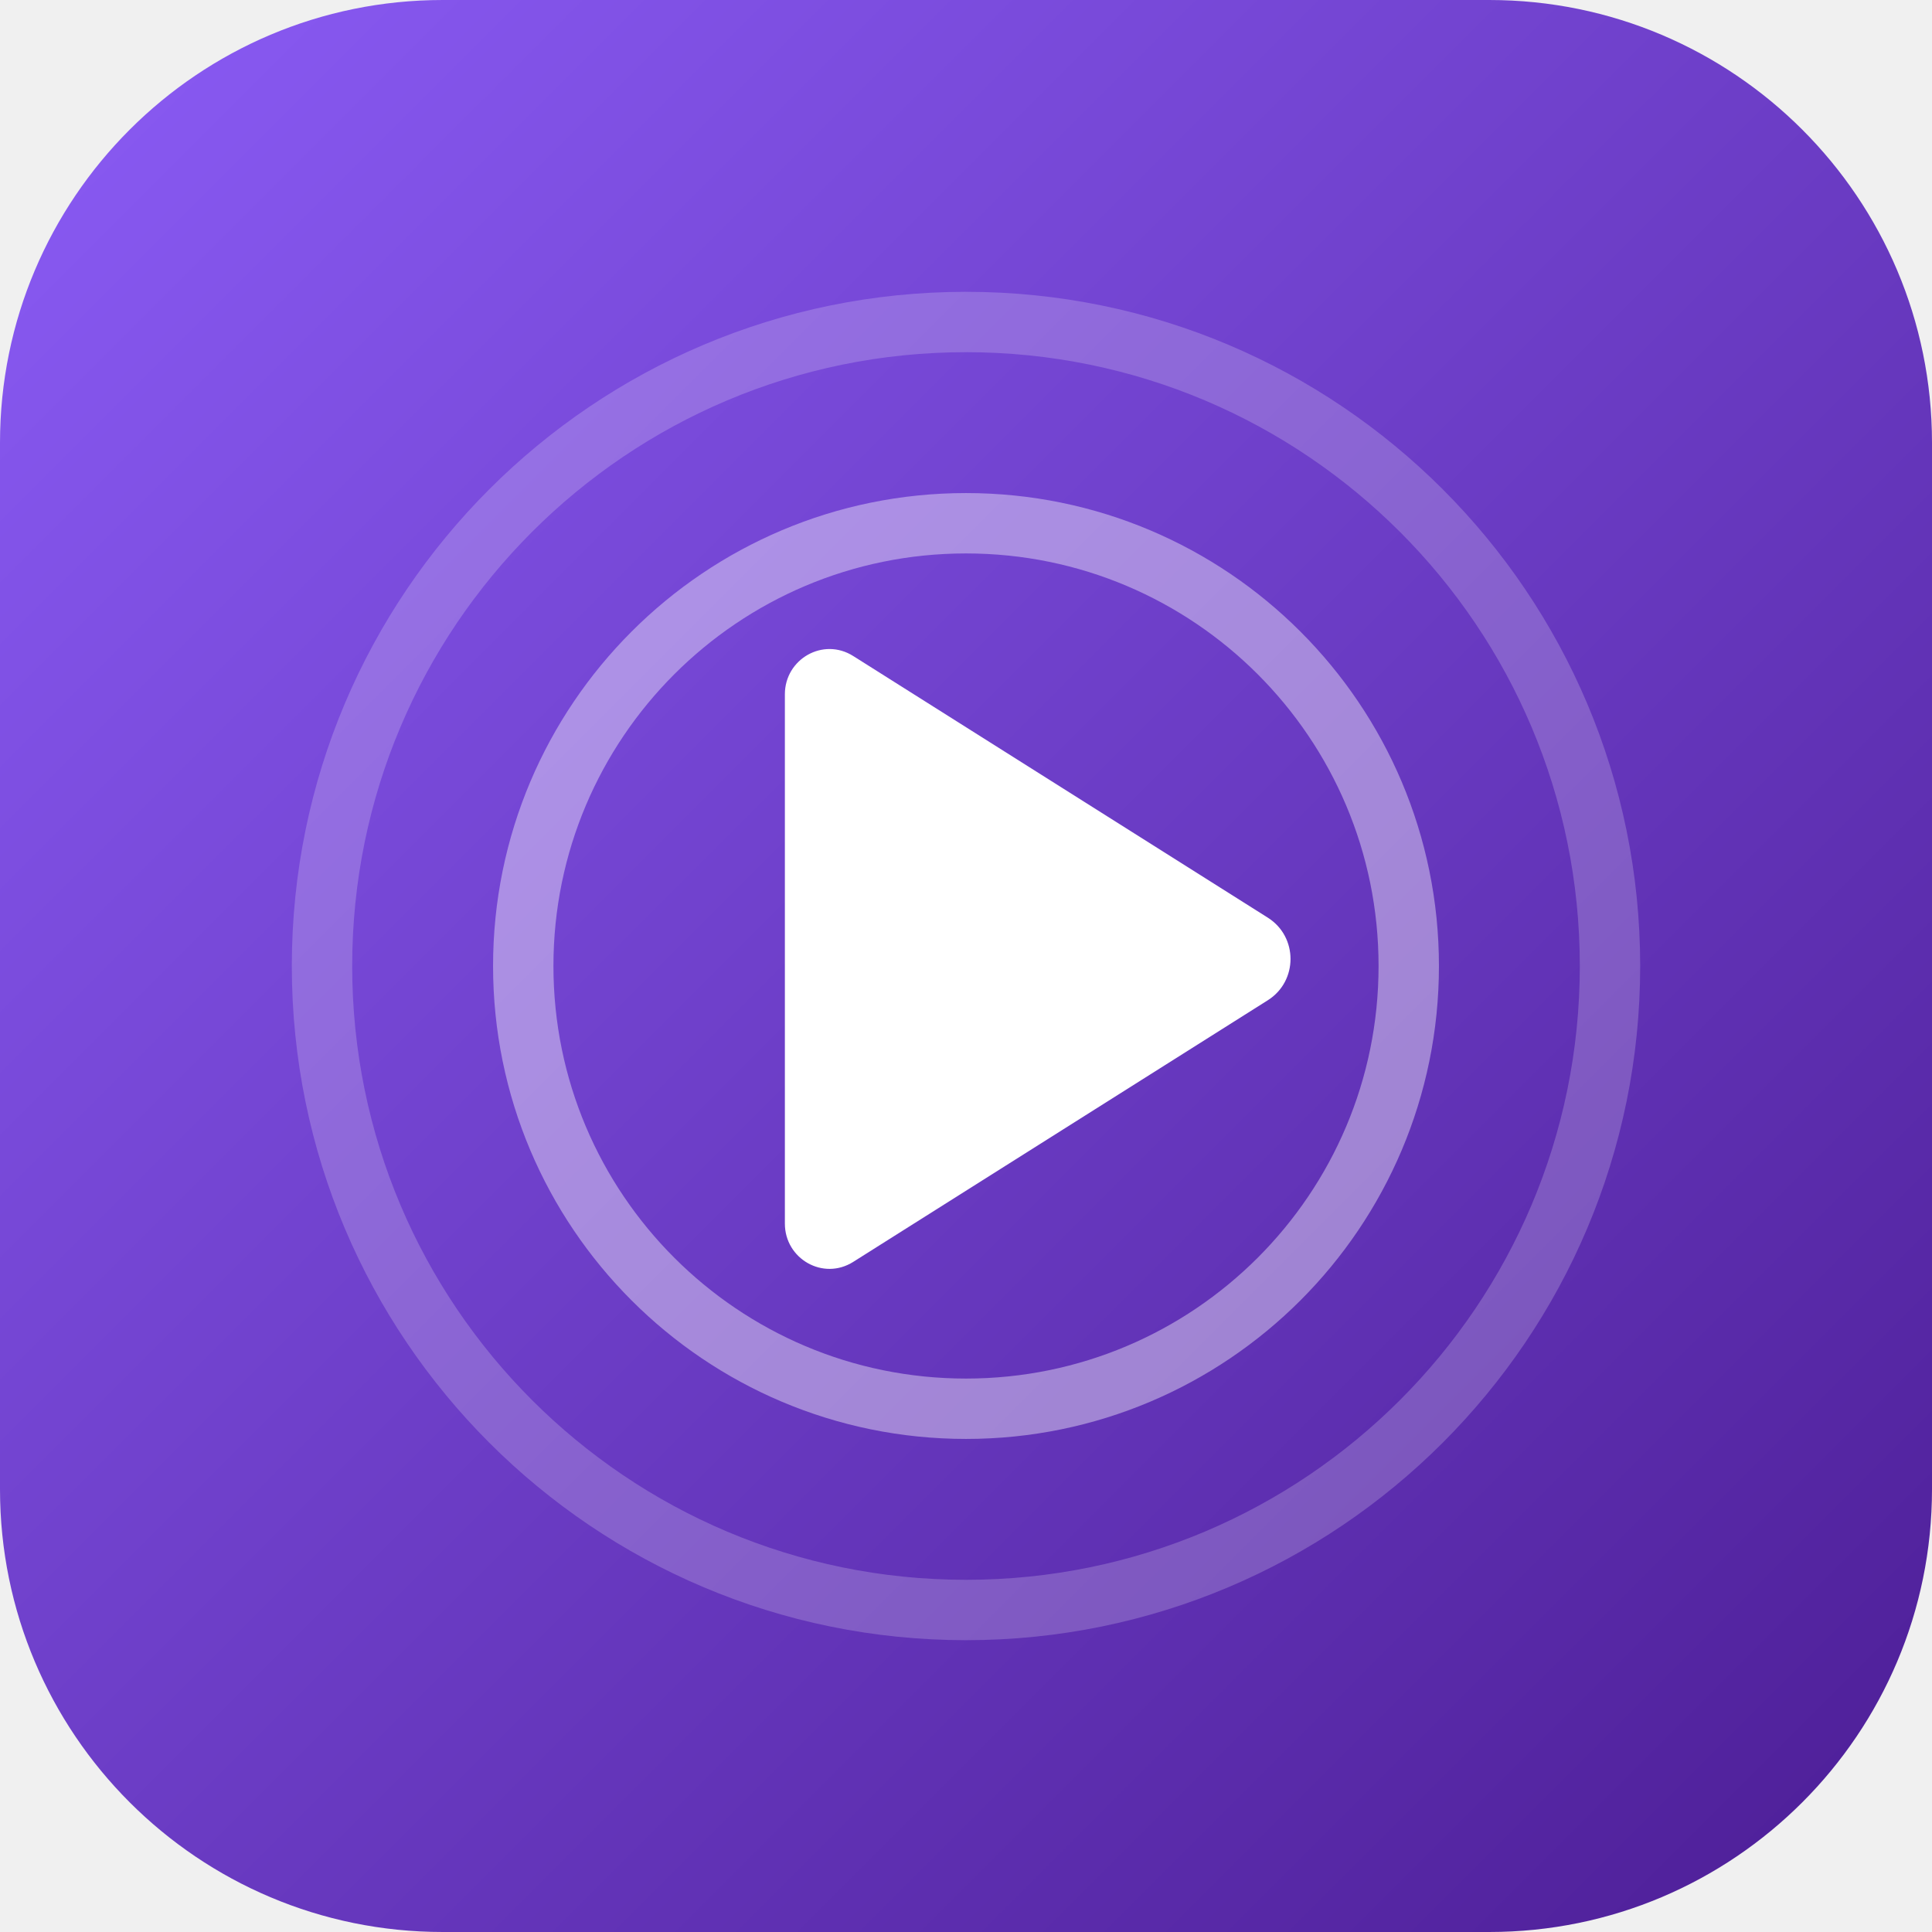
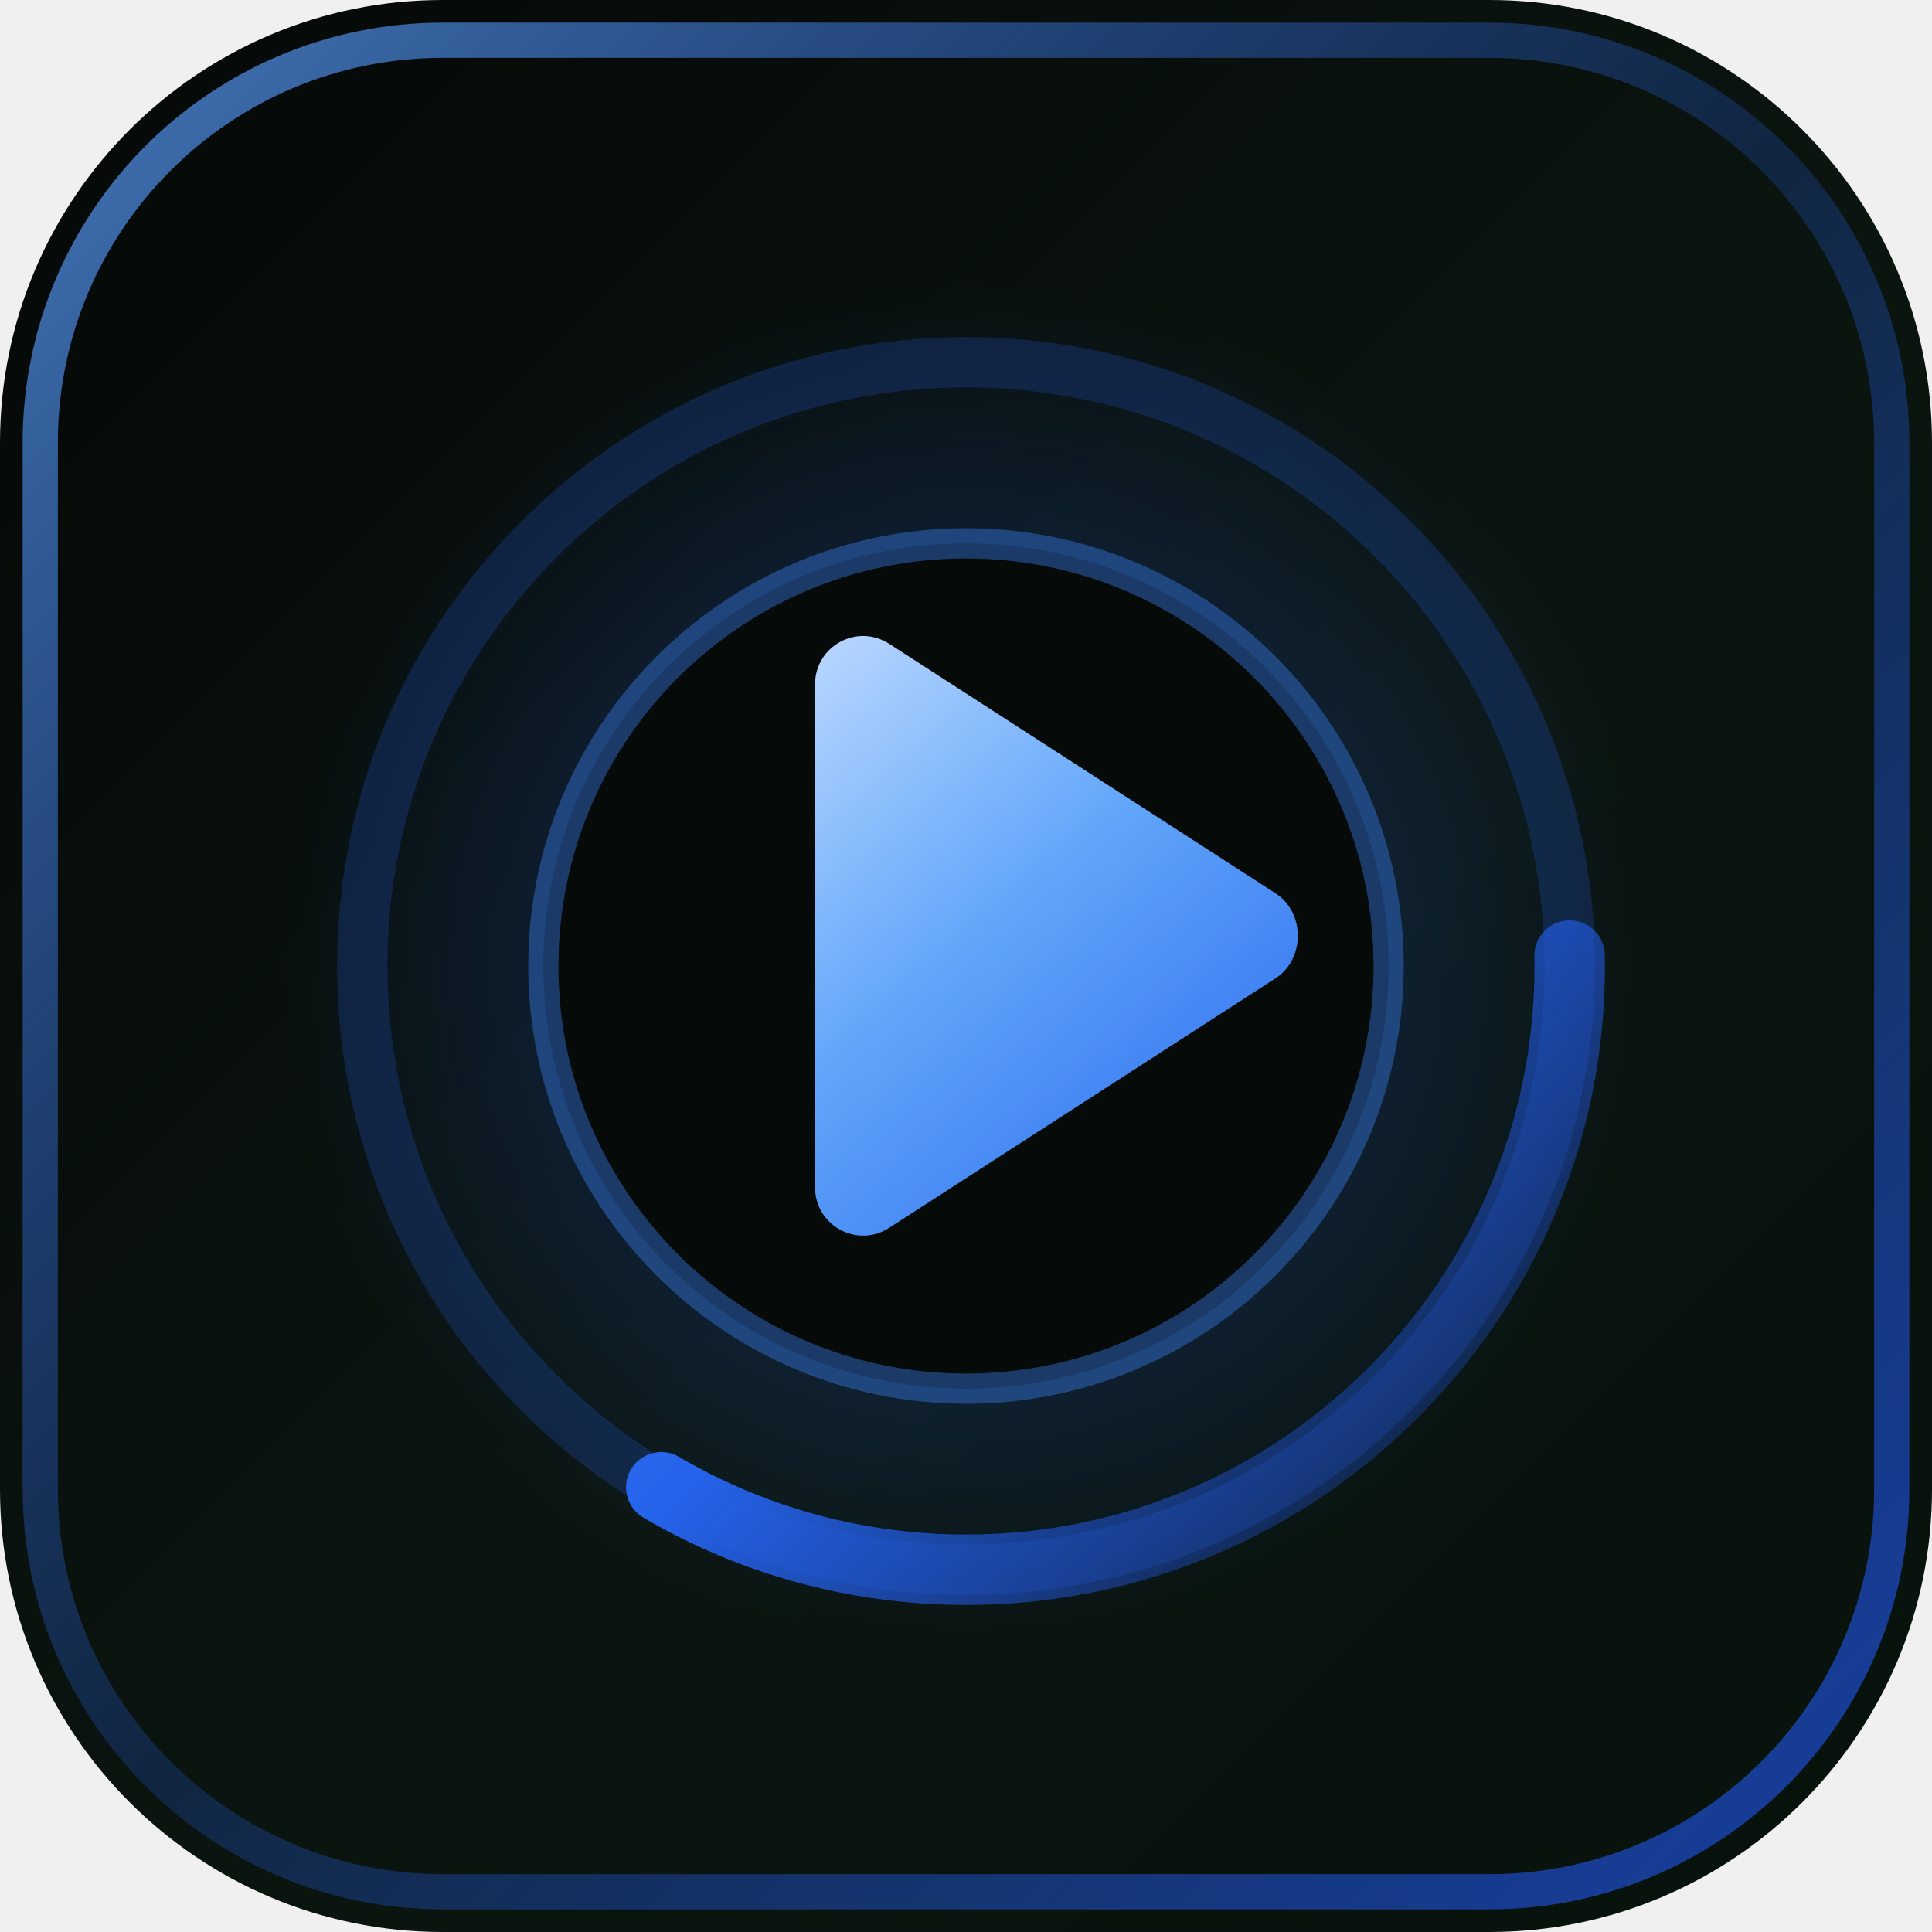
<svg xmlns="http://www.w3.org/2000/svg" width="192" height="192" viewBox="0 0 192 192" fill="none">
-   <rect width="192" height="192" rx="44" fill="url(#grad192)" />
-   <circle cx="96" cy="96" r="64" stroke="white" stroke-opacity="0.2" stroke-width="6" />
-   <circle cx="96" cy="96" r="44" stroke="white" stroke-opacity="0.4" stroke-width="6" />
-   <path d="M78 69C78 65.5 81.8 63.3 84.8 65.2L126 91.2C129 93.1 129 97.5 126 99.4L84.8 125.4C81.8 127.3 78 125.1 78 121.6V69Z" fill="white" />
+   <style>
+     @keyframes scOrbit192 {
+       0% { transform: rotate(0deg); }
+       100% { transform: rotate(360deg); }
+     }
+     @keyframes scPulse192 {
+       0%, 100% { opacity: 0.45; transform: scale(0.96); }
+       50% { opacity: 0.95; transform: scale(1.04); }
+     }
+     .sc-ring {
+       transform-origin: 96px 96px;
+       animation: scOrbit192 8s linear infinite;
+     }
+     .sc-glow {
+       transform-origin: 96px 96px;
+       animation: scPulse192 3.2s ease-in-out infinite;
+     }
+   </style>
+   <rect width="192" height="192" rx="44" fill="url(#bg192)" />
+   <rect x="4" y="4" width="184" height="184" rx="40" stroke="url(#border192)" stroke-width="3.5" stroke-opacity="0.75" />
+   <circle class="sc-glow" cx="96" cy="96" r="68" fill="url(#aura192)" />
+   <circle cx="96" cy="96" r="60" stroke="#2563eb" stroke-opacity="0.22" stroke-width="5" />
+   <circle class="sc-ring" cx="96" cy="96" r="60" stroke="url(#ring192)" stroke-width="7" stroke-linecap="round" stroke-dasharray="126 250" />
+   <circle cx="96" cy="96" r="42" fill="#060A08" stroke="#3b82f6" stroke-opacity="0.4" stroke-width="3" />
+   <path d="M81 68C81 64.2 85.2 61.9 88.4 64L126.8 88.8C129.7 90.7 129.7 95.3 126.8 97.2L88.4 122C85.2 124.1 81 121.8 81 118V68Z" fill="url(#play192)" />
  <defs>
-     <linearGradient id="grad192" x1="0" y1="0" x2="192" y2="192" gradientUnits="userSpaceOnUse">
-       <stop stop-color="#8B5CF6" />
-       <stop offset="1" stop-color="#4C1D95" />
+     <linearGradient id="bg192" x1="0" y1="0" x2="192" y2="192" gradientUnits="userSpaceOnUse">
+       <stop stop-color="#050807" />
+       <stop offset="0.55" stop-color="#0B1510" />
+       <stop offset="1" stop-color="#07120C" />
+     </linearGradient>
+     <linearGradient id="border192" x1="0" y1="0" x2="192" y2="192" gradientUnits="userSpaceOnUse">
+       <stop stop-color="#60a5fa" />
+       <stop offset="0.5" stop-color="#2563eb" stop-opacity="0.3" />
+       <stop offset="1" stop-color="#1d4ed8" />
+     </linearGradient>
+     <radialGradient id="aura192" cx="0" cy="0" r="1" gradientUnits="userSpaceOnUse" gradientTransform="translate(96 96) rotate(90) scale(68)">
+       <stop stop-color="#2563eb" stop-opacity="0.38" />
+       <stop offset="1" stop-color="#2563eb" stop-opacity="0" />
+     </radialGradient>
+     <linearGradient id="ring192" x1="36" y1="36" x2="156" y2="156" gradientUnits="userSpaceOnUse">
+       <stop stop-color="#60a5fa" />
+       <stop offset="0.6" stop-color="#2563eb" />
+       <stop offset="1" stop-color="#1d4ed8" stop-opacity="0" />
+     </linearGradient>
+     <linearGradient id="play192" x1="78" y1="63" x2="130" y2="123" gradientUnits="userSpaceOnUse">
+       <stop stop-color="#bfdbfe" />
+       <stop offset="0.45" stop-color="#60a5fa" />
+       <stop offset="1" stop-color="#2563eb" />
    </linearGradient>
  </defs>
</svg>
